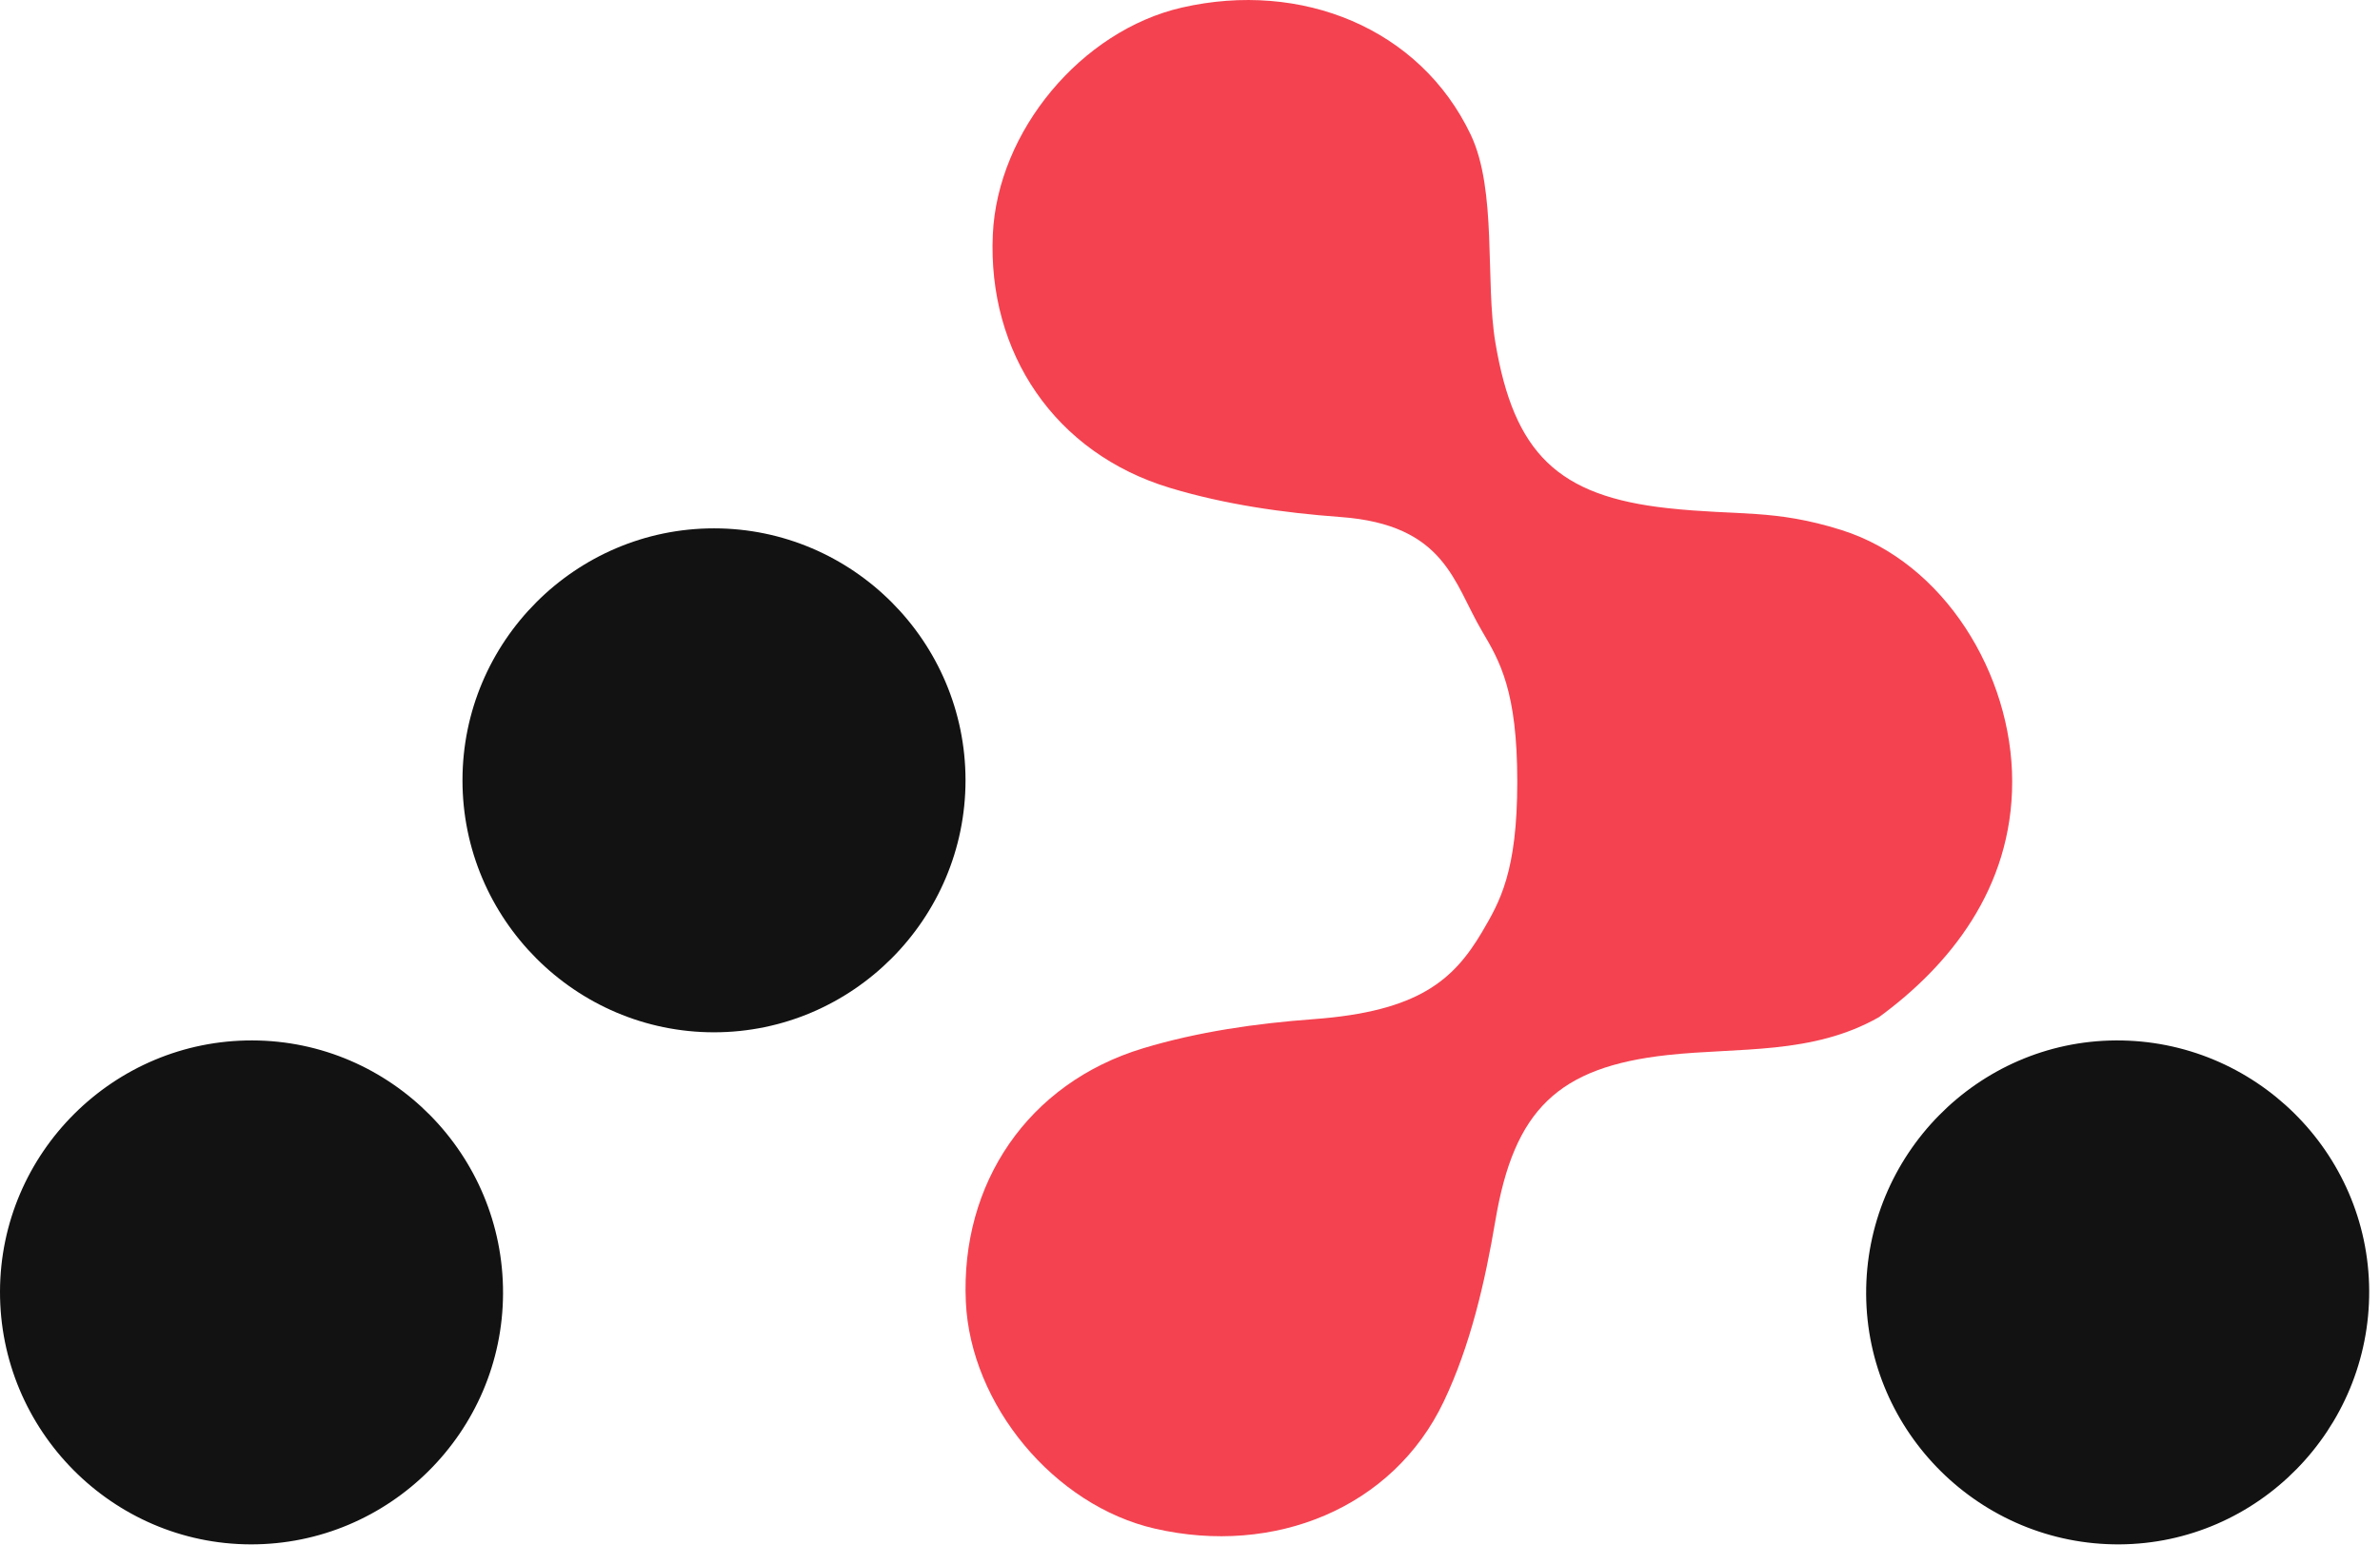
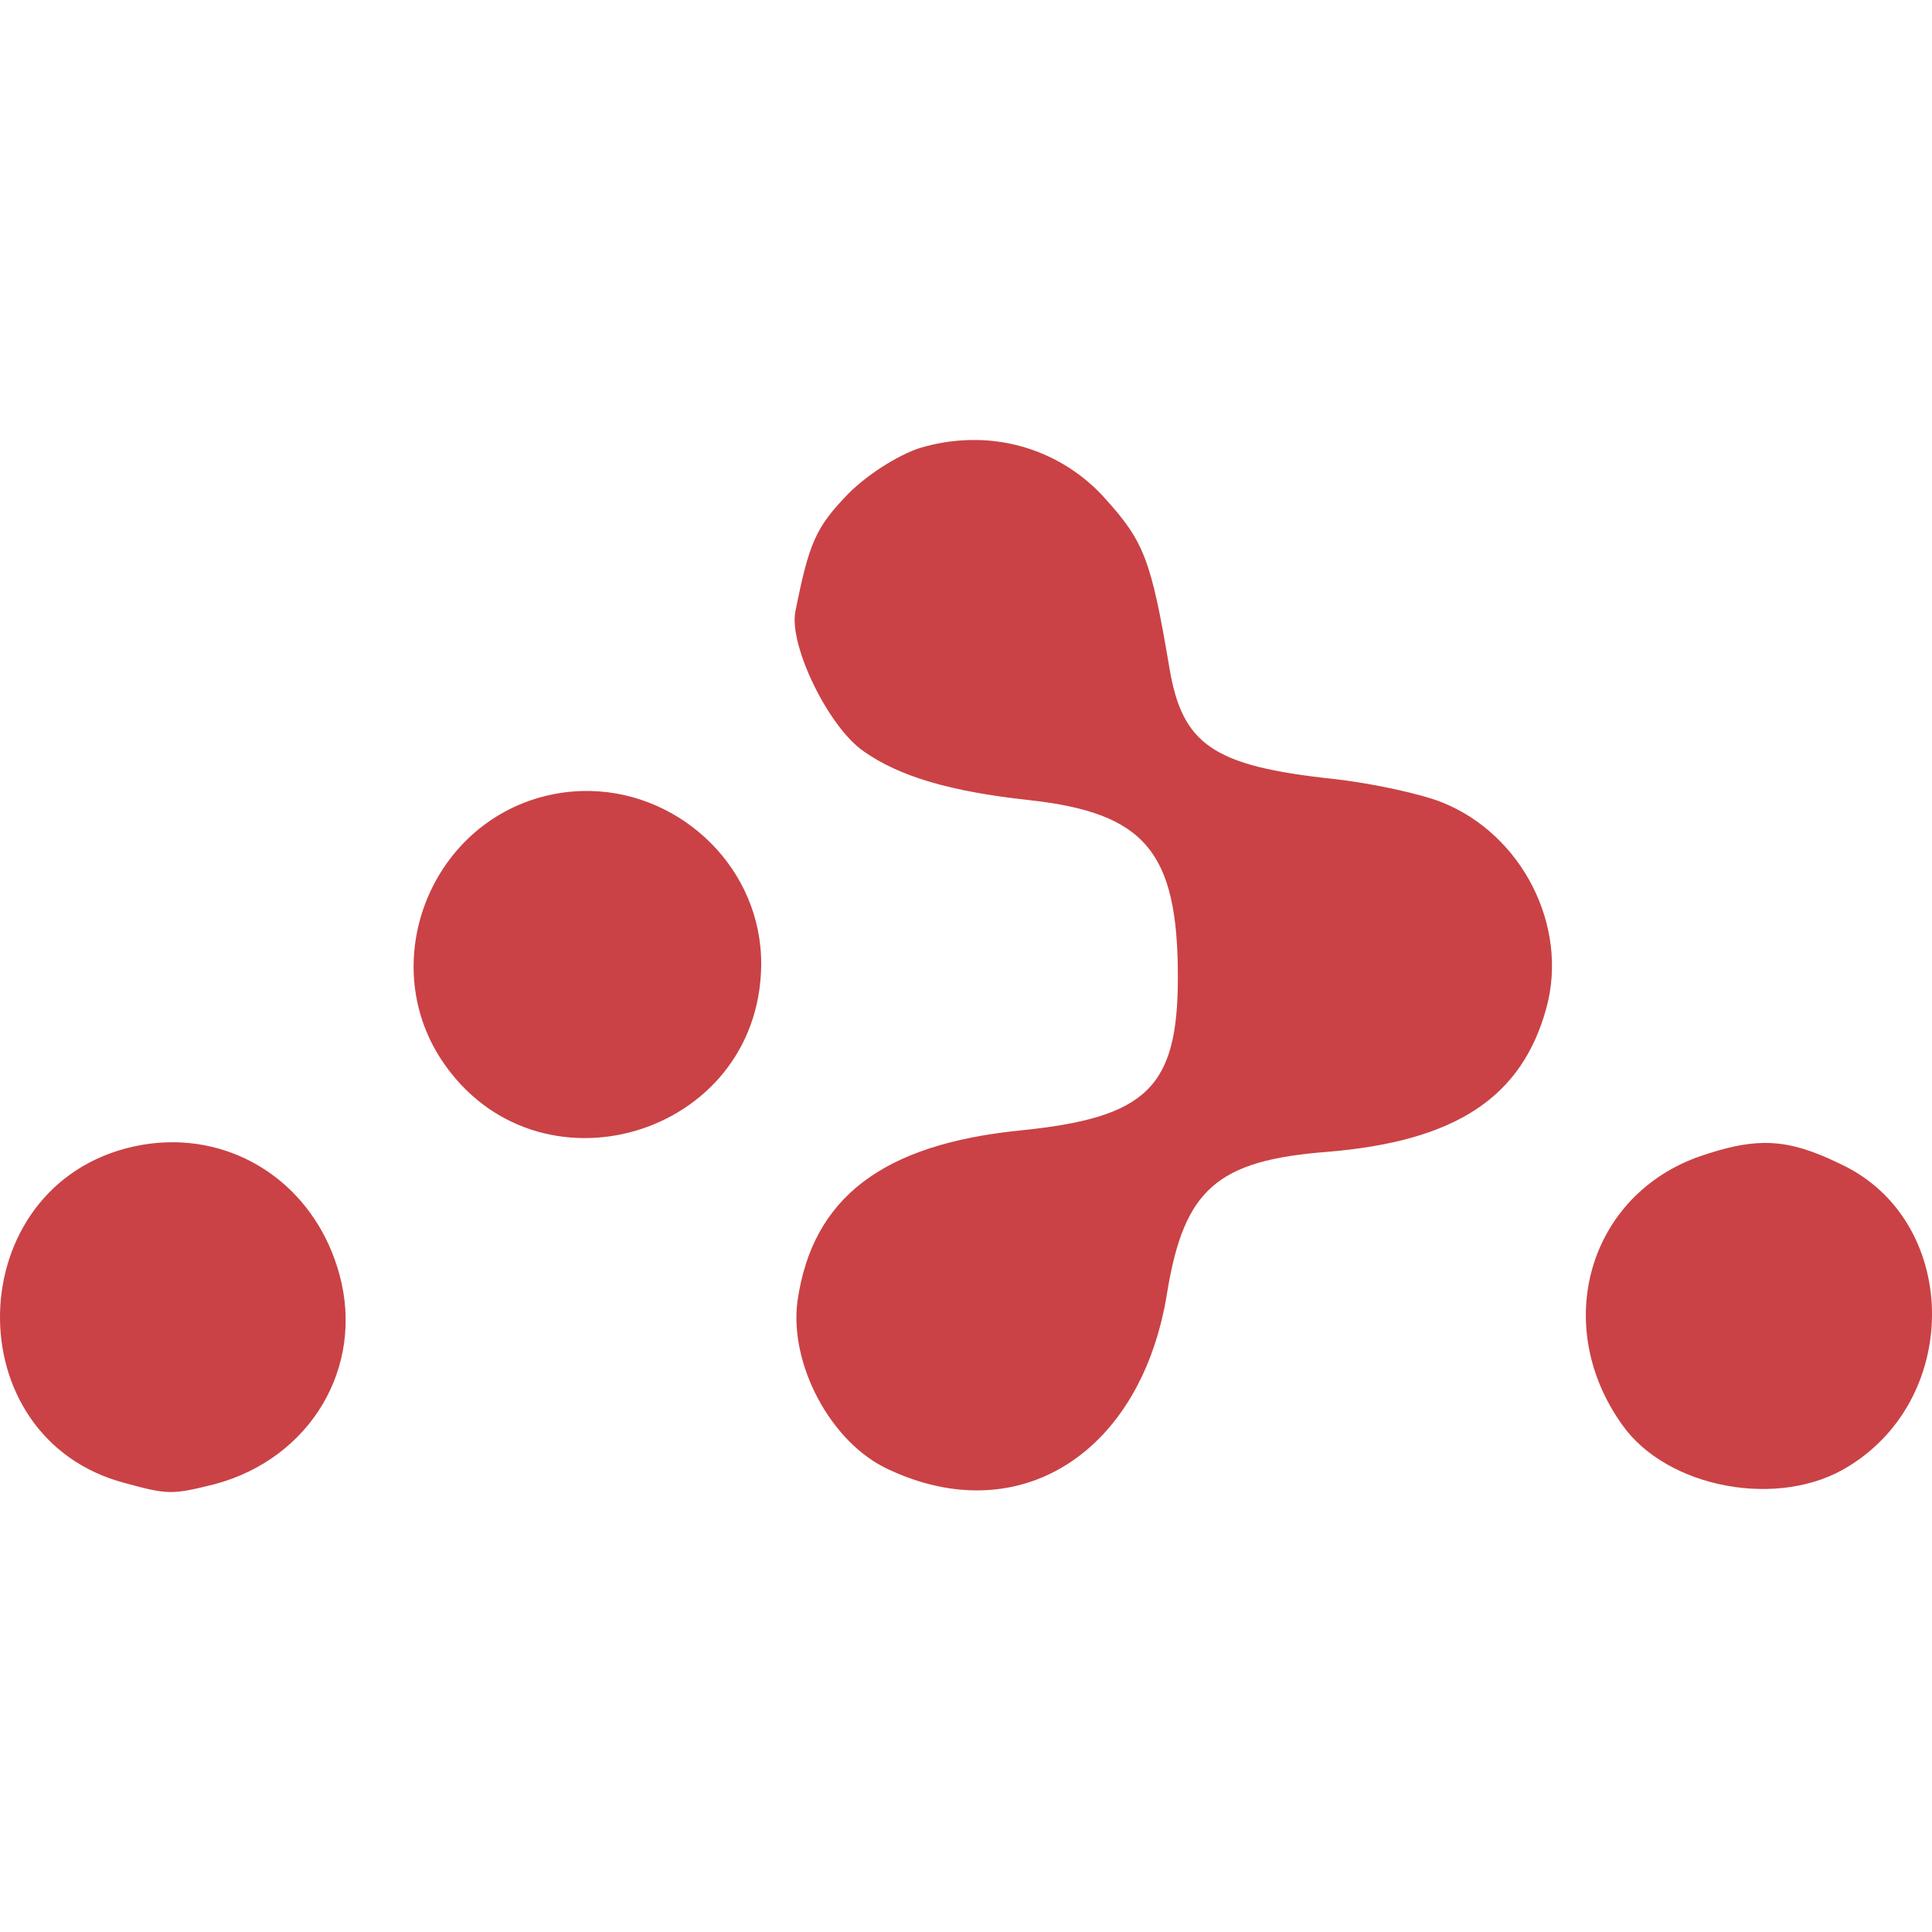
- <svg xmlns="http://www.w3.org/2000/svg" fill="none" viewBox="0 0 94 61" preserveAspectRatio="xMidYMid meet">
-   <path fill="#F44250" d="M72.732 20.936c-2.677-.842-4.06-.558-6.867-.865-4.34-.473-6.07-2.17-6.803-6.535-.41-2.437.074-6.006-.974-8.215C56.084 1.11 51.394-.78 46.683.298c-3.978.912-7.288 4.887-7.471 8.968-.21 4.66 2.445 8.635 7.004 10.007 2.165.653 4.466.982 6.728 1.148 4.148.303 4.467 2.609 5.59 4.507.707 1.196 1.392 2.375 1.392 5.943s-.69 4.747-1.393 5.944c-1.122 1.894-2.506 3.134-6.654 3.44-2.262.167-4.567.496-6.729 1.15-4.558 1.376-7.213 5.347-7.004 10.006.184 4.081 3.493 8.057 7.471 8.968 4.712 1.083 9.402-.81 11.406-5.023 1.052-2.209 1.628-4.712 2.039-7.149.738-4.366 2.467-6.062 6.803-6.535 2.808-.307 5.713 0 8.344-1.495 2.78-2.031 5.264-5.08 5.264-9.306s-2.676-8.655-6.742-9.935" />
-   <path fill="#121212" d="M28.2 40.774c-5.471 0-9.934-4.471-9.934-9.953s4.463-9.952 9.934-9.952 9.934 4.47 9.934 9.952c0 5.477-4.468 9.953-9.934 9.953M9.899 61C4.437 60.987-.013 56.498 0 51.012c.013-5.477 4.494-9.935 9.97-9.917 5.466.013 9.916 4.502 9.898 9.988-.013 5.472-4.493 9.93-9.969 9.917M83.714 61c-5.48.03-9.978-4.41-10.009-9.878-.03-5.49 4.402-9.996 9.86-10.027 5.48-.03 9.977 4.41 10.008 9.878.03 5.485-4.401 9.996-9.86 10.027" />
+ <svg xmlns="http://www.w3.org/2000/svg" viewBox="0 0 24 24">
+   <path fill="#CA4245" d="M12.118 5.466a2.306 2.306 0 00-.623.08c-.278.067-.702.332-.953.583-.41.423-.49.609-.662 1.469-.08.423.41 1.43.847 1.734.45.317 1.085.502 2.065.608 1.429.16 1.84.636 1.84 2.197 0 1.377-.385 1.747-1.96 1.906-1.707.172-2.58.834-2.765 2.117-.106.781.41 1.76 1.125 2.091 1.627.768 3.15-.198 3.467-2.196.211-1.284.622-1.642 1.998-1.747 1.588-.133 2.409-.675 2.713-1.787.278-1.02-.304-2.157-1.297-2.554-.264-.106-.873-.238-1.35-.291-1.495-.16-1.879-.424-2.038-1.39-.225-1.337-.317-1.562-.794-2.09a2.174 2.174 0 00-1.613-.73zm-4.785 4.36a2.145 2.145 0 00-.497.048c-1.469.318-2.17 2.051-1.35 3.295 1.178 1.774 3.944.953 3.97-1.177.012-1.193-.98-2.143-2.123-2.166zM2.089 14.19a2.22 2.22 0 00-.427.052c-2.158.476-2.237 3.626-.106 4.182.53.145.582.145 1.111.013 1.191-.318 1.866-1.456 1.549-2.607-.278-1.02-1.144-1.664-2.127-1.64zm19.824.008c-.233.002-.477.058-.784.162-1.39.477-1.866 2.092-.98 3.336.557.794 1.96 1.058 2.82.516 1.416-.874 1.363-3.057-.093-3.746-.38-.186-.663-.271-.963-.268z" />
</svg>
